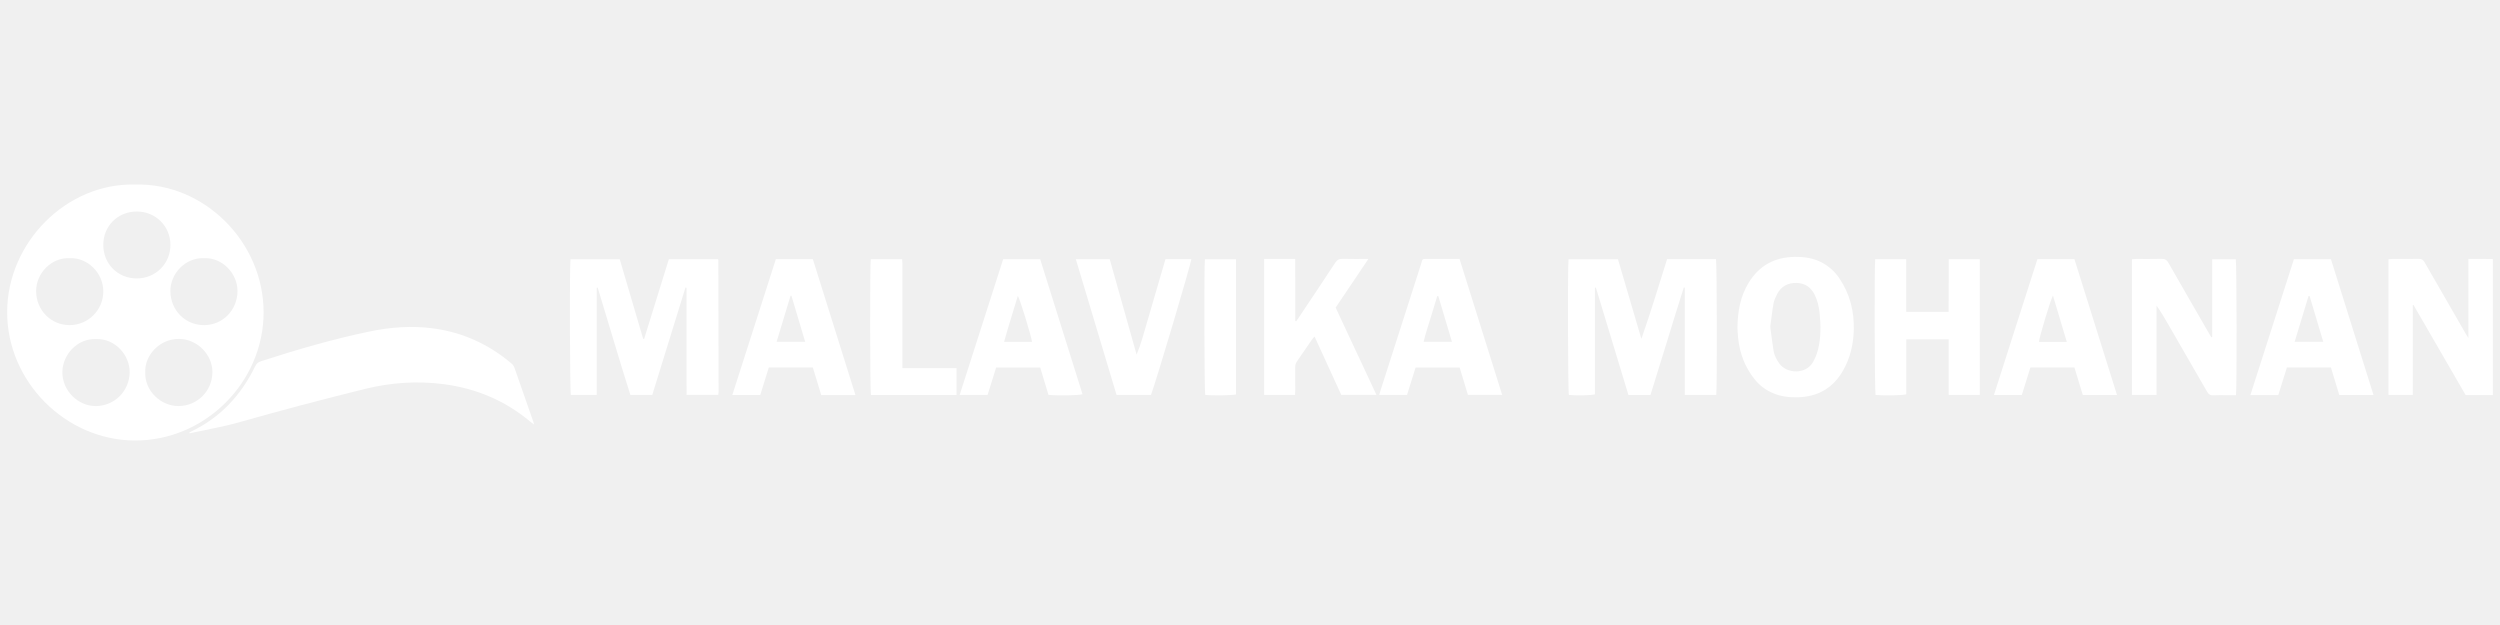
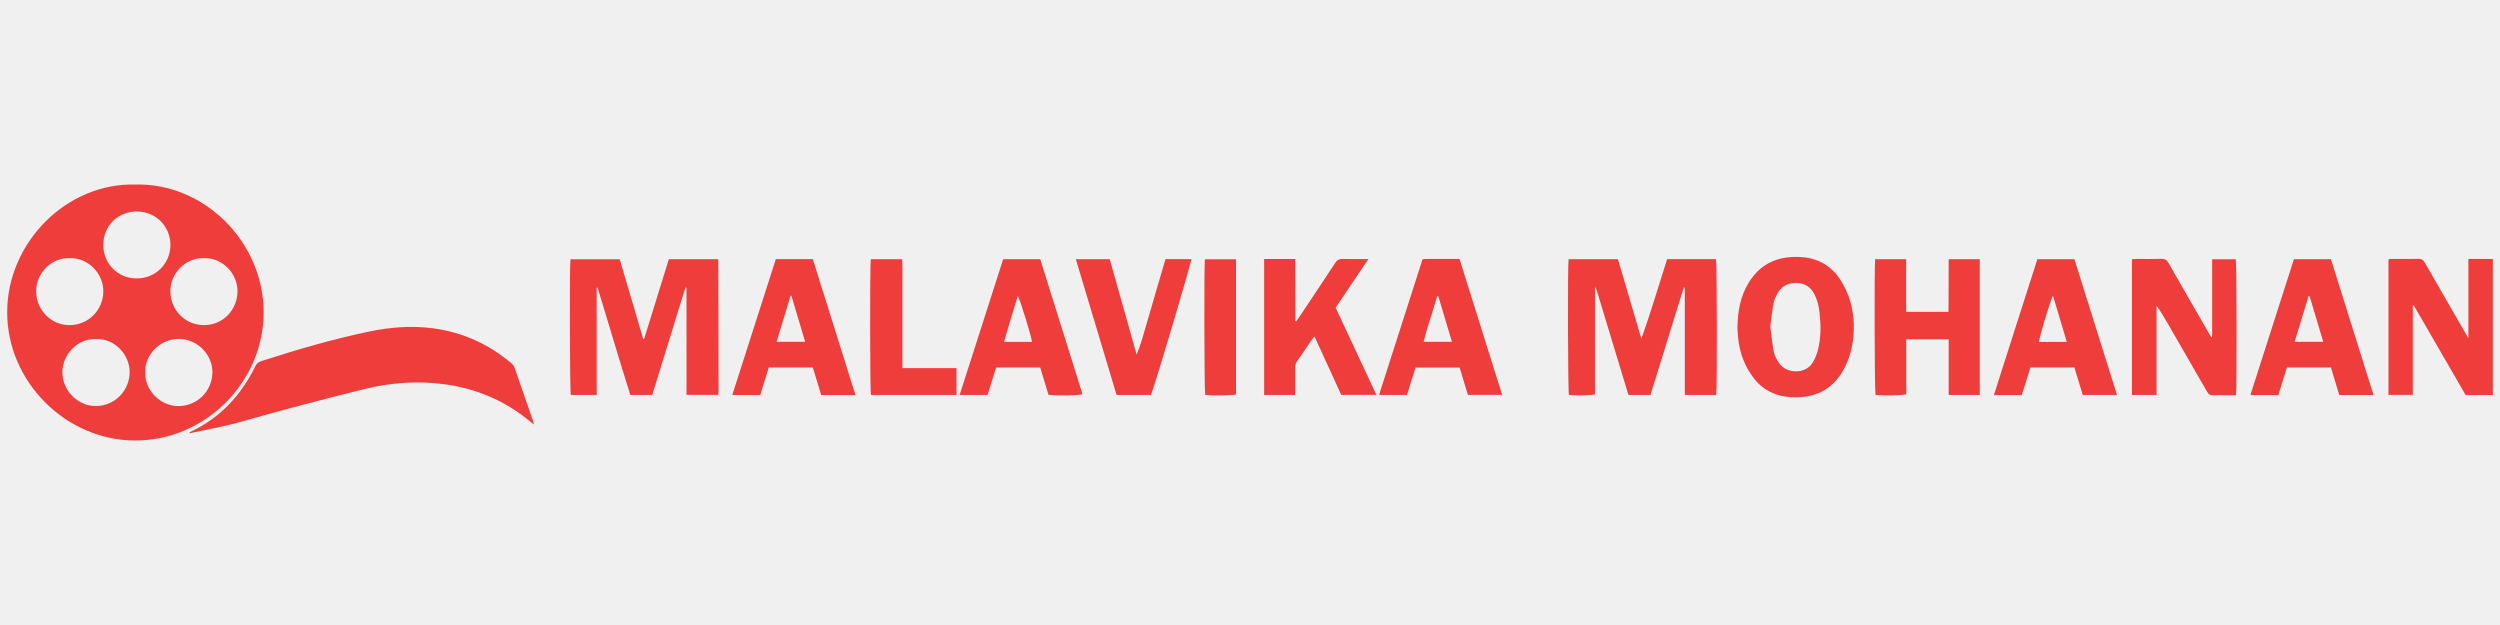
<svg xmlns="http://www.w3.org/2000/svg" version="1.1" id="Layer_1" x="0px" y="0px" viewBox="0 0 6400 1600" style="enable-background:new 0 0 6400 1600;" xml:space="preserve">
  <style type="text/css">
- 	.st0{fill:#FFFFFF;}
+ 	.st0{fill:#EF3D3B;}
</style>
  <g>
-     <path class="st0" d="M347.16,472.44c175.39-4.3,327.79,146.79,327.66,327.46c-0.13,178.32-149.86,329-330.69,327.79   c-176.72-1.19-326.28-151.26-325.8-329.07C18.8,620.82,170.47,467.31,347.16,472.44z M522.01,660.95   c-48.1-1.89-86.34,40.31-85.85,84.54c0.55,48.84,37.98,87,86.58,86.83c47.66-0.17,84.94-38.65,85.26-86.96   C608.3,701.14,570.19,658.83,522.01,660.95z M246.19,868.03c-49.21-2.13-86.1,41.07-86.56,84.03   c-0.51,48.91,41.17,88.06,86.29,87.47c47.72-0.62,85.44-38.62,86-86.59C332.42,908.62,293.71,866.05,246.19,868.03z M371.85,952.55   c-1.96,48.27,40.44,87.27,85.19,86.97c47.93-0.32,85.88-38.02,86.72-85.85c0.8-45.05-38.29-85.66-85.02-86.08   C408.57,867.13,370.21,909.44,371.85,952.55z M264.42,626.73c-0.02,48.77,37.12,86.08,85.7,86.09   c48.25,0.02,86.23-37.87,86.19-85.96c-0.06-47.56-37.68-85.15-85.45-85.39C301.85,541.24,264.45,578.14,264.42,626.73z    M178.39,660.95c-45.95-2.23-85.95,37.65-85.89,84.41c0.06,48.16,37.55,86.78,85.19,86.95c48.15,0.18,86.97-38.77,86.75-86.84   C264.22,697.92,223.41,658.77,178.39,660.95z" />
-     <path class="st0" d="M484.6,1107.45c1.65-0.96,3.25-2.04,4.97-2.86c74.63-35.7,127.54-92.8,163.46-166.45   c3.4-6.99,7.69-11.01,15.13-13.4c91.29-29.5,183.29-56.42,277.31-76c53.99-11.25,108.53-15.4,163.22-8.1   c75.75,10.09,142.84,40.77,201.15,90.27c3.14,2.67,5.8,6.64,7.18,10.54c16.38,46.33,32.48,92.76,48.62,139.17   c0.48,1.36,0.68,2.82,1.46,6.21c-4.64-3.62-7.76-5.89-10.71-8.35c-64.25-53.51-138.49-84.39-220.93-95.07   c-67.87-8.79-135.18-4.05-201.82,12.42c-108.87,26.92-217.26,55.54-325.14,86.23c-32.72,9.31-66.46,15.02-99.73,22.34   c-7.7,1.69-15.42,3.24-23.14,4.84C485.3,1108.64,484.95,1108.04,484.6,1107.45z" />
-     <path class="st0" d="M4313.06,1011.03c0-92.34,0-183.42,0-274.5c-0.82-0.18-1.65-0.36-2.48-0.55   c-14.79,45.62-28.54,91.58-42.72,137.4c-14.17,45.8-28.36,91.58-42.68,137.8c-18.41,0-36.57,0-56.39,0   c-27.72-91.46-55.54-183.25-83.37-275.04c-0.77,0.15-1.54,0.31-2.31,0.45c0,91.03,0,182.06,0,272.83   c-8.95,2.78-46.25,3.56-66.73,1.62c-2.51-8.02-3.45-329.18-0.9-347.38c41.76,0,83.64,0,126.5,0   c19.96,67.87,39.94,135.84,59.92,203.79c23.96-67.53,44.19-135.83,65.85-204.01c42.27,0,83.79,0,125.2,0   c2.45,9.02,3.06,332.66,0.64,347.59C4367.4,1011.03,4341.05,1011.03,4313.06,1011.03z" />
-     <path class="st0" d="M1754.81,736.11c-28.26,91.41-56.54,182.84-85,274.87c-18.38,0-36.45,0-56.07,0   c-28.88-90.78-55.46-183.01-83.66-274.73c-0.82,0.11-1.63,0.23-2.45,0.33c0,91.19,0,182.38,0,274.37c-22.95,0-44.57,0-66.24,0   c-2.55-7.93-3.53-328.99-0.9-347.25c41.34,0,82.83,0,126.06,0c19.82,67.34,39.86,135.45,59.91,203.57   c0.86,0.07,1.71,0.14,2.57,0.21c21.03-67.86,42.06-135.71,63.21-203.96c42.21,0,83.71,0,125.14,0c0.38,0.31,0.73,0.52,0.99,0.81   c0.25,0.29,0.58,0.64,0.58,0.98c0.24,112.61,0.45,225.23,0.63,337.83c0,2.33-0.45,4.65-0.77,7.78c-26.61,0-53,0-81.18,0   c-0.23-91.36,0.01-182.78-0.13-274.2C1756.59,736.52,1755.7,736.32,1754.81,736.11z" />
-     <path class="st0" d="M6381.68,1011.35c-23.86,0-46.39,0-69.67,0c-44.5-76.88-89.02-153.83-133.55-230.77   c-0.57,0.27-1.13,0.55-1.7,0.81c0,76.26,0,152.51,0,229.56c-20.71,0-41.09,0-62.28,0c0-115.57,0-230.82,0-347.21   c3.23-0.29,6.63-0.83,10.04-0.85c22.61-0.08,45.22,0.27,67.82-0.21c7.5-0.17,11.22,2.89,14.75,9.03   c34.67,60.56,69.6,120.97,104.47,181.41c1.96,3.4,4.09,6.71,7.53,12.34c0-68.61,0-134.71,0-202.57c21.34-0.02,41.68-0.3,62.59,0.25   C6381.68,779.58,6381.68,894.84,6381.68,1011.35z" />
-     <path class="st0" d="M5663.15,862.81c0-66.04,0-132.09,0-199.04c20.54,0,40.52,0,60.48,0c2.3,8.68,2.95,331.68,0.5,347.99   c-7.12,0-14.52,0-21.93,0c-11.89,0-23.83-0.57-35.67,0.19c-8.34,0.55-12.7-2.71-16.71-9.72c-32.67-57.1-65.69-114-98.62-170.96   c-9.5-16.41-19.04-32.8-30.4-48.89c0,37.98,0,75.94,0,113.92c0,37.98,0,75.95,0,114.69c-21.47,0-41.84,0-62.98,0   c0-115.64,0-230.87,0-347.4c3.76-0.24,7.57-0.67,11.38-0.68c21.41-0.07,42.83,0.39,64.23-0.24c8.66-0.25,13.47,2.63,17.74,10.14   c34.14,59.91,68.7,119.58,103.15,179.32c2.17,3.75,4.44,7.44,6.66,11.16C5661.72,863.11,5662.43,862.96,5663.15,862.81z" />
-     <path class="st0" d="M4880.07,868.67c0,47.68,0,94.35,0,140.74c-9.18,2.83-56.9,3.67-78.67,1.64c-2.4-8.13-3.28-329.81-0.85-347.43   c25.87,0,51.86,0,79.34,0c0,45.02,0,89.57,0,134.73c36.62,0,71.76,0,108.51,0c0.64-44.87-0.05-89.47,0.4-134.77   c27.05,0,52.99,0,79.44,0c0,116,0,231.3,0,347.38c-26.41,0-52.32,0-79.58,0c0-47.64,0-94.66,0-142.3   C4952.13,868.67,4916.96,868.67,4880.07,868.67z" />
-     <path class="st0" d="M4447.83,839.99c0.58-43.39,7.56-81.49,28.73-116.13c26.91-44.05,66.37-65.44,117.5-66.21   c25.28-0.38,49.72,3.08,72.27,15.72c17.3,9.7,31.38,22.74,42.43,39.11c27.12,40.15,38.35,84.75,36.92,132.84   c-1.07,36.21-9.02,70.62-26.93,102.4c-25.85,45.87-65.43,68.34-117.77,69.37c-21.24,0.42-41.84-2.12-61.62-10.38   c-19.49-8.14-35.61-20.56-48.59-37.08c-24.18-30.78-37.29-65.97-41.19-104.72C4448.61,855.45,4448.23,845.93,4447.83,839.99z    M4531.9,836.4c2.71,20.34,4.94,41.18,8.45,61.8c1.99,11.75,7.58,22.37,14.61,32.2c19.29,26.99,68.05,28.4,86.21-3.23   c5.64-9.81,10.02-20.73,12.81-31.7c7.91-31.09,7.46-62.83,4.14-94.47c-1.69-16.15-5.3-31.98-12.73-46.74   c-9.62-19.09-24.73-29.48-46.18-29.95c-22.12-0.49-39.28,8.49-49.67,28.35c-4,7.65-7.81,15.86-9.32,24.25   C4536.72,796.33,4534.66,816.01,4531.9,836.4z" />
-     <path class="st0" d="M3503.13,662.85c-28.94,42.97-56.35,83.68-83.88,124.56c34.76,74.39,69.28,148.27,104.4,223.45   c-30.51,0-59.56,0-90.01,0c-22.39-48.9-45.1-98.54-68.38-149.39c-2.55,2.95-4.7,5.03-6.37,7.46   c-12.83,18.61-25.41,37.39-38.42,55.89c-3.39,4.83-4.77,9.68-4.71,15.47c0.19,19.43,0.1,38.87,0.05,58.31   c-0.01,3.88-0.32,7.77-0.54,12.39c-26.61,0-52.52,0-79.13,0c0-115.75,0-231.01,0-348.04c26.03-0.15,51.95-0.1,79.62,0   c0.17,27.46,0.06,53.86,0.07,80.26c0.02,26.09,0,52.17,0,78.27c0.77,0.36,1.56,0.71,2.33,1.06c2.32-3.31,4.71-6.56,6.95-9.93   c31.03-46.52,62.19-92.93,92.85-139.69c4.94-7.55,10.15-10.58,19.23-10.28C3458.13,663.33,3479.11,662.85,3503.13,662.85z" />
-     <path class="st0" d="M2684.07,1010.79c-7.08-23.43-14.06-46.5-21.16-69.99c-37.74,0-74.87,0-112.79,0   c-7.27,23.34-14.55,46.72-21.9,70.28c-23.73,0-46.94,0-71.5,0c37.29-116.32,74.24-231.63,111.37-347.47c31.61,0,62.74,0,94.8,0   c36.13,115.24,72.24,230.4,108.33,345.53C2763.32,1012.31,2707.97,1013.34,2684.07,1010.79z M2641.92,875.21   c-1.58-14.28-31.31-111.25-36.26-117.74c-11.64,39.27-24.25,77.82-35.25,117.74C2595.34,875.21,2618.59,875.21,2641.92,875.21z" />
-     <path class="st0" d="M5215.82,663.4c32.35,0,63.17,0,94.71,0c36.27,115.75,72.47,231.21,108.98,347.72c-30.06,0-58.41,0-87.6,0   c-7.14-23.53-14.25-46.89-21.39-70.44c-37.86,0-75,0-112.69,0c-7.37,23.67-14.64,47-21.98,70.56c-23.66,0-46.53,0-71.36,0   C5141.42,894.87,5178.74,779.52,5215.82,663.4z M5290.99,875.33c-12-40.19-23.55-78.9-35.42-118.68   c-6.55,11.57-35.91,109.64-35.79,118.68C5242.68,875.33,5265.59,875.33,5290.99,875.33z" />
-     <path class="st0" d="M3736.44,662.85c36.54,116.55,72.63,231.74,109.1,348.06c-29.56,0-57.86,0-87.65,0   c-6.88-22.75-13.94-46.1-21.17-70.04c-37.39,0-74.52,0-112.83,0c-7.18,23-14.45,46.33-21.89,70.19c-23.58,0-46.81,0-71.27,0   c1.26-4.24,2.28-7.96,3.45-11.63c34.68-108.26,69.31-216.54,104.15-324.75c3.82-11.89,0.64-11.84,16.28-11.83   c22.99,0.01,46,0,68.99,0C3727.54,662.85,3731.47,662.85,3736.44,662.85z M3682.04,757.99c-0.89,0-1.77,0-2.67-0.01   c-5.93,19.45-12.02,38.83-17.76,58.34c-5.7,19.4-12.67,38.46-17.08,58.66c24.85,0,47.98,0,72.45,0   C3705.14,835.31,3693.59,796.66,3682.04,757.99z" />
-     <path class="st0" d="M5988.5,1011.19c-7.33-24.24-14.31-47.29-21.33-70.51c-37.94,0-75.1,0-112.71,0   c-7.39,23.73-14.66,47.1-21.99,70.64c-23.68,0-46.6,0-71.48,0c37.29-116.37,74.29-231.84,111.44-347.77c31.83,0,62.97,0,94.79,0   c36.26,115.71,72.47,231.21,108.95,347.65C6046.13,1011.19,6017.72,1011.19,5988.5,1011.19z M5874.33,874.99   c25.41,0,48.57,0,73.2,0c-11.87-39.74-23.41-78.43-34.96-117.12c-0.88-0.04-1.76-0.07-2.65-0.11   C5898.18,796.45,5886.43,835.14,5874.33,874.99z" />
-     <path class="st0" d="M2189.93,1011.29c-30.6,0-58.66,0-87.59,0c-7.16-23.58-14.28-46.99-21.46-70.58c-37.79,0-74.94,0-112.7,0   c-7.38,23.67-14.64,47-21.97,70.53c-23.74,0-46.62,0-71.48,0c37.32-116.48,74.37-232.06,111.48-347.85c31.76,0,62.61,0,94.67,0   C2117.04,778.74,2153.25,894.26,2189.93,1011.29z M2061.23,875.02c-11.94-40.02-23.55-78.95-35.16-117.89   c-0.77,0.04-1.56,0.07-2.33,0.11c-11.82,39.07-23.64,78.13-35.63,117.78C2013.14,875.02,2036.34,875.02,2061.23,875.02z" />
-     <path class="st0" d="M2754.11,663.51c29.66,0,57.6,0,86.78,0c22.92,81.38,45.87,162.83,68.81,244.28   c11.16-26.22,18.04-53.46,26.04-80.33c8.13-27.32,15.94-54.74,23.92-82.11c7.96-27.3,15.96-54.6,23.98-82.03c22.7,0,44.4,0,66.11,0   c-0.04,10.01-88.53,307.8-103.24,347.72c-28.9,0-58.04,0-88.11,0C2823.78,895.71,2789.22,780.51,2754.11,663.51z" />
-     <path class="st0" d="M2448.66,942.44c0,24.15,0,46.15,0,68.73c-73.58,0-146.38,0-219.06,0c-2.45-9.68-2.84-335.3-0.42-347.65   c26.27,0,52.66,0,80.31,0c1.34,15.46,0.43,30.78,0.59,46.03c0.17,15.46,0.04,30.93,0.04,46.4c0,15.47,0,30.93,0,46.4   s0,30.93,0,46.4c0,15.47,0,30.93,0,46.4c0,15.38,0,30.74,0,47.29C2356.77,942.44,2402.2,942.44,2448.66,942.44z" />
-     <path class="st0" d="M3084.54,663.66c26.25,0,52.6,0,79.67,0c0,115.67,0,230.87,0,346.08c-8.01,2.45-59.93,3.25-78.86,1.2   C3083.09,1002.67,3082.25,681.74,3084.54,663.66z" />
+     <g id="XMLID_1_">
+       <g>
+         <path class="st0" d="M6381.7,663.1c0,116.4,0,231.7,0,348.2c-23.9,0-46.4,0-69.7,0c-44.5-76.9-89-153.8-133.5-230.8     c-0.6,0.3-1.1,0.5-1.7,0.8c0,76.3,0,152.5,0,229.6c-20.7,0-41.1,0-62.3,0c0-115.6,0-230.8,0-347.2c3.2-0.3,6.6-0.8,10-0.8     c22.6-0.1,45.2,0.3,67.8-0.2c7.5-0.2,11.2,2.9,14.8,9c34.7,60.6,69.6,121,104.5,181.4c2,3.4,4.1,6.7,7.5,12.3     c0-68.6,0-134.7,0-202.6C6340.4,662.9,6360.8,662.6,6381.7,663.1z" />
+         <path class="st0" d="M6076.2,1011.2c-30,0-58.4,0-87.7,0c-7.3-24.2-14.3-47.3-21.3-70.5c-37.9,0-75.1,0-112.7,0     c-7.4,23.7-14.7,47.1-22,70.6c-23.7,0-46.6,0-71.5,0c37.3-116.4,74.3-231.8,111.4-347.8c31.8,0,63,0,94.8,0     C6003.5,779.3,6039.7,894.8,6076.2,1011.2z M5874.3,875c25.4,0,48.6,0,73.2,0c-11.9-39.7-23.4-78.4-35-117.1     c-0.9,0-1.8-0.1-2.6-0.1C5898.2,796.5,5886.4,835.1,5874.3,875z" />
+         <path class="st0" d="M5723.6,663.8c2.3,8.7,3,331.7,0.5,348c-7.1,0-14.5,0-21.9,0c-11.9,0-23.8-0.6-35.7,0.2     c-8.3,0.5-12.7-2.7-16.7-9.7c-32.7-57.1-65.7-114-98.6-171c-9.5-16.4-19-32.8-30.4-48.9c0,38,0,75.9,0,113.9c0,38,0,76,0,114.7     c-21.5,0-41.8,0-63,0c0-115.6,0-230.9,0-347.4c3.8-0.2,7.6-0.7,11.4-0.7c21.4-0.1,42.8,0.4,64.2-0.2c8.7-0.2,13.5,2.6,17.7,10.1     c34.1,59.9,68.7,119.6,103.1,179.3c2.2,3.8,4.4,7.4,6.7,11.2c0.7-0.2,1.5-0.3,2.2-0.5c0-66,0-132.1,0-199     C5683.7,663.8,5703.7,663.8,5723.6,663.8z" />
+         <path class="st0" d="M5419.5,1011.1c-30.1,0-58.4,0-87.6,0c-7.1-23.5-14.2-46.9-21.4-70.4c-37.9,0-75,0-112.7,0     c-7.4,23.7-14.6,47-22,70.6c-23.7,0-46.5,0-71.4,0c36.9-116.4,74.2-231.7,111.3-347.8c32.4,0,63.2,0,94.7,0     C5346.8,779.2,5383,894.6,5419.5,1011.1z M5219.8,875.3c22.9,0,45.8,0,71.2,0c-12-40.2-23.6-78.9-35.4-118.7     C5249,768.2,5219.7,866.3,5219.8,875.3z" />
+         <path class="st0" d="M5068.2,663.6c0,116,0,231.3,0,347.4c-26.4,0-52.3,0-79.6,0c0-47.6,0-94.7,0-142.3c-36.5,0-71.7,0-108.6,0     c0,47.7,0,94.4,0,140.7c-9.2,2.8-56.9,3.7-78.7,1.6c-2.4-8.1-3.3-329.8-0.9-347.4c25.9,0,51.9,0,79.3,0c0,45,0,89.6,0,134.7     c36.6,0,71.8,0,108.5,0c0.6-44.9,0-89.5,0.4-134.8C5015.9,663.6,5041.8,663.6,5068.2,663.6z" />
+         <path class="st0" d="M4708.8,712.5c27.1,40.2,38.4,84.8,36.9,132.8c-1.1,36.2-9,70.6-26.9,102.4c-25.9,45.9-65.4,68.3-117.8,69.4     c-21.2,0.4-41.8-2.1-61.6-10.4c-19.5-8.1-35.6-20.6-48.6-37.1c-24.2-30.8-37.3-66-41.2-104.7c-1-9.5-1.4-19-1.8-24.9     c0.6-43.4,7.6-81.5,28.7-116.1c26.9-44,66.4-65.4,117.5-66.2c25.3-0.4,49.7,3.1,72.3,15.7     C4683.6,683.1,4697.7,696.1,4708.8,712.5z M4654,895.5c7.9-31.1,7.5-62.8,4.1-94.5c-1.7-16.2-5.3-32-12.7-46.7     c-9.6-19.1-24.7-29.5-46.2-30c-22.1-0.5-39.3,8.5-49.7,28.3c-4,7.7-7.8,15.9-9.3,24.2c-3.5,19.4-5.6,39.1-8.3,59.5     c2.7,20.3,4.9,41.2,8.5,61.8c2,11.8,7.6,22.4,14.6,32.2c19.3,27,68,28.4,86.2-3.2C4646.8,917.4,4651.2,906.4,4654,895.5z" />
+         <path class="st0" d="M4393,663.4c2.4,9,3.1,332.7,0.6,347.6c-26.2,0-52.5,0-80.5,0c0-92.3,0-183.4,0-274.5     c-0.8-0.2-1.6-0.4-2.5-0.6c-14.8,45.6-28.5,91.6-42.7,137.4c-14.2,45.8-28.4,91.6-42.7,137.8c-18.4,0-36.6,0-56.4,0     c-27.7-91.5-55.5-183.2-83.4-275c-0.8,0.1-1.5,0.3-2.3,0.5c0,91,0,182.1,0,272.8c-9,2.8-46.2,3.6-66.7,1.6     c-2.5-8-3.4-329.2-0.9-347.4c41.8,0,83.6,0,126.5,0c20,67.9,39.9,135.8,59.9,203.8c24-67.5,44.2-135.8,65.9-204     C4310,663.4,4351.5,663.4,4393,663.4z" />
+         <path class="st0" d="M3845.5,1010.9c-29.6,0-57.9,0-87.7,0c-6.9-22.8-13.9-46.1-21.2-70c-37.4,0-74.5,0-112.8,0     c-7.2,23-14.4,46.3-21.9,70.2c-23.6,0-46.8,0-71.3,0c1.3-4.2,2.3-8,3.4-11.6c34.7-108.3,69.3-216.5,104.2-324.8     c3.8-11.9,0.6-11.8,16.3-11.8c23,0,46,0,69,0c3.9,0,7.9,0,12.8,0C3773,779.4,3809.1,894.6,3845.5,1010.9z M3644.5,875     c24.8,0,48,0,72.4,0c-11.8-39.7-23.4-78.3-34.9-117c-0.9,0-1.8,0-2.7,0c-5.9,19.5-12,38.8-17.8,58.3     C3655.9,835.7,3648.9,854.8,3644.5,875z" />
+         <path class="st0" d="M3523.6,1010.9c-30.5,0-59.6,0-90,0c-22.4-48.9-45.1-98.5-68.4-149.4c-2.6,3-4.7,5-6.4,7.5     c-12.8,18.6-25.4,37.4-38.4,55.9c-3.4,4.8-4.8,9.7-4.7,15.5c0.2,19.4,0.1,38.9,0.1,58.3c0,3.9-0.3,7.8-0.5,12.4     c-26.6,0-52.5,0-79.1,0c0-115.8,0-231,0-348c26-0.2,52-0.1,79.6,0c0.2,27.5,0.1,53.9,0.1,80.3c0,26.1,0,52.2,0,78.3     c0.8,0.4,1.6,0.7,2.3,1.1c2.3-3.3,4.7-6.6,7-9.9c31-46.5,62.2-92.9,92.8-139.7c4.9-7.5,10.2-10.6,19.2-10.3     c20.9,0.7,41.9,0.2,65.9,0.2c-28.9,43-56.3,83.7-83.9,124.6C3454,861.8,3488.5,935.7,3523.6,1010.9z" />
+         <path class="st0" d="M3164.2,663.7c0,115.7,0,230.9,0,346.1c-8,2.5-59.9,3.2-78.9,1.2c-2.3-8.3-3.1-329.2-0.8-347.3     C3110.8,663.7,3137.1,663.7,3164.2,663.7z" />
+         <path class="st0" d="M2983.6,663.3c22.7,0,44.4,0,66.1,0c0,10-88.5,307.8-103.2,347.7c-28.9,0-58,0-88.1,0     c-34.6-115.3-69.2-230.5-104.3-347.5c29.7,0,57.6,0,86.8,0c22.9,81.4,45.9,162.8,68.8,244.3c11.2-26.2,18-53.5,26-80.3     c8.1-27.3,15.9-54.7,23.9-82.1C2967.6,718,2975.6,690.8,2983.6,663.3z" />
+         <path class="st0" d="M2771.2,1009.1c-7.9,3.2-63.2,4.2-87.1,1.6c-7.1-23.4-14.1-46.5-21.2-70c-37.7,0-74.9,0-112.8,0     c-7.3,23.3-14.6,46.7-21.9,70.3c-23.7,0-46.9,0-71.5,0c37.3-116.3,74.2-231.6,111.4-347.5c31.6,0,62.7,0,94.8,0     C2699,778.8,2735.1,894,2771.2,1009.1z M2570.4,875.2c24.9,0,48.2,0,71.5,0c-1.6-14.3-31.3-111.2-36.3-117.7     C2594,796.7,2581.4,835.3,2570.4,875.2z" />
+         <path class="st0" d="M2448.7,942.4c0,24.2,0,46.2,0,68.7c-73.6,0-146.4,0-219.1,0c-2.5-9.7-2.8-335.3-0.4-347.6     c26.3,0,52.7,0,80.3,0c1.3,15.5,0.4,30.8,0.6,46c0.2,15.5,0,30.9,0,46.4c0,15.5,0,30.9,0,46.4c0,15.5,0,30.9,0,46.4     s0,30.9,0,46.4c0,15.4,0,30.7,0,47.3C2356.8,942.4,2402.2,942.4,2448.7,942.4z" />
+         <path class="st0" d="M2189.9,1011.3c-30.6,0-58.7,0-87.6,0c-7.2-23.6-14.3-47-21.5-70.6c-37.8,0-74.9,0-112.7,0     c-7.4,23.7-14.6,47-22,70.5c-23.7,0-46.6,0-71.5,0c37.3-116.5,74.4-232.1,111.5-347.8c31.8,0,62.6,0,94.7,0     C2117,778.7,2153.2,894.3,2189.9,1011.3z M1988.1,875c25,0,48.2,0,73.1,0c-11.9-40-23.5-79-35.2-117.9c-0.8,0-1.6,0.1-2.3,0.1     C2011.9,796.3,2000.1,835.4,1988.1,875z" />
+         <path class="st0" d="M1838.9,665.3c0.2,112.6,0.5,225.2,0.6,337.8c0,2.3-0.4,4.6-0.8,7.8c-26.6,0-53,0-81.2,0     c-0.2-91.4,0-182.8-0.1-274.2c-0.9-0.2-1.8-0.4-2.7-0.6c-28.3,91.4-56.5,182.8-85,274.9c-18.4,0-36.5,0-56.1,0     c-28.9-90.8-55.5-183-83.7-274.7c-0.8,0.1-1.6,0.2-2.4,0.3c0,91.2,0,182.4,0,274.4c-22.9,0-44.6,0-66.2,0     c-2.6-7.9-3.5-329-0.9-347.2c41.3,0,82.8,0,126.1,0c19.8,67.3,39.9,135.5,59.9,203.6c0.9,0.1,1.7,0.1,2.6,0.2     c21-67.9,42.1-135.7,63.2-204c42.2,0,83.7,0,125.1,0c0.4,0.3,0.7,0.5,1,0.8C1838.6,664.6,1838.9,665,1838.9,665.3z" />
+         <path class="st0" d="M1365.6,1080.6c0.5,1.4,0.7,2.8,1.5,6.2c-4.6-3.6-7.8-5.9-10.7-8.3c-64.2-53.5-138.5-84.4-220.9-95.1     c-67.9-8.8-135.2-4-201.8,12.4c-108.9,26.9-217.3,55.5-325.1,86.2c-32.7,9.3-66.5,15-99.7,22.3c-7.7,1.7-15.4,3.2-23.1,4.8     c-0.3-0.6-0.7-1.2-1-1.8c1.6-1,3.2-2,5-2.9c74.6-35.7,127.5-92.8,163.5-166.4c3.4-7,7.7-11,15.1-13.4     c91.3-29.5,183.3-56.4,277.3-76c54-11.2,108.5-15.4,163.2-8.1c75.8,10.1,142.8,40.8,201.2,90.3c3.1,2.7,5.8,6.6,7.2,10.5     C1333.4,987.8,1349.5,1034.2,1365.6,1080.6z" />
+         <path class="st0" d="M347.2,472.4c175.4-4.3,327.8,146.8,327.7,327.5c-0.1,178.3-149.9,329-330.7,327.8     c-176.7-1.2-326.3-151.3-325.8-329.1C18.8,620.8,170.5,467.3,347.2,472.4z M608,745.4c0.3-44.2-37.8-86.5-86-84.4     c-48.1-1.9-86.3,40.3-85.9,84.5c0.5,48.8,38,87,86.6,86.8C570.4,832.2,607.7,793.7,608,745.4z M543.8,953.7     c0.8-45-38.3-85.7-85-86.1c-50.2-0.5-88.5,41.8-86.9,85c-2,48.3,40.4,87.3,85.2,87C505,1039.2,542.9,1001.5,543.8,953.7z      M350.1,712.8c48.2,0,86.2-37.9,86.2-86c-0.1-47.6-37.7-85.1-85.5-85.4c-49-0.2-86.4,36.7-86.4,85.3     C264.4,675.5,301.5,712.8,350.1,712.8z M331.9,952.9c0.5-44.3-38.2-86.9-85.7-84.9c-49.2-2.1-86.1,41.1-86.6,84     c-0.5,48.9,41.2,88.1,86.3,87.5C293.6,1038.9,331.4,1000.9,331.9,952.9z M177.7,832.3c48.1,0.2,87-38.8,86.8-86.8     c-0.2-47.5-41-86.7-86.1-84.5c-45.9-2.2-85.9,37.6-85.9,84.4C92.6,793.5,130.1,832.1,177.7,832.3z" />
+       </g>
+       <g>
+ 		</g>
+     </g>
  </g>
</svg>
